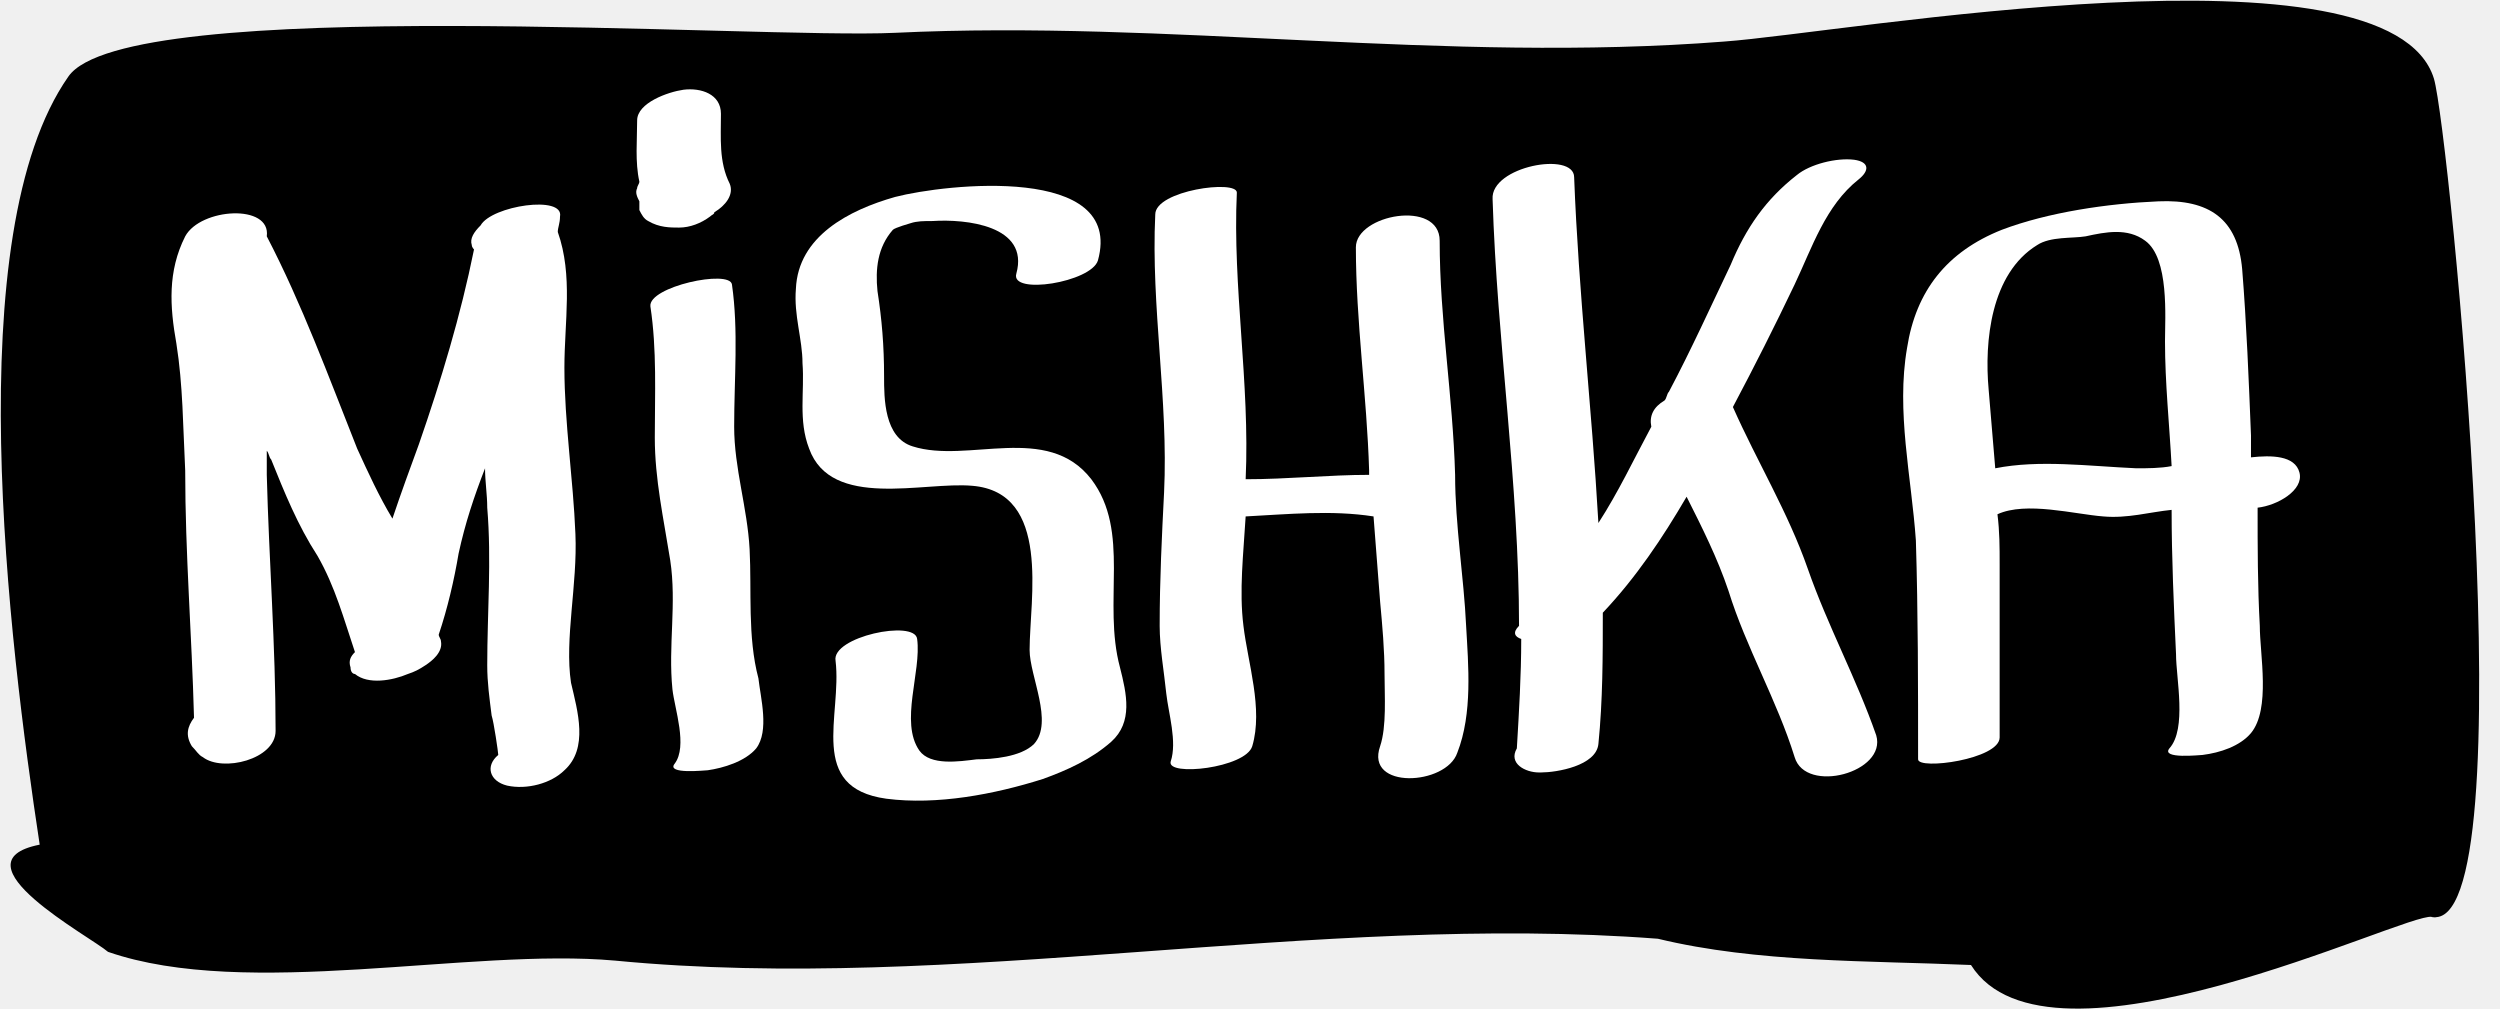
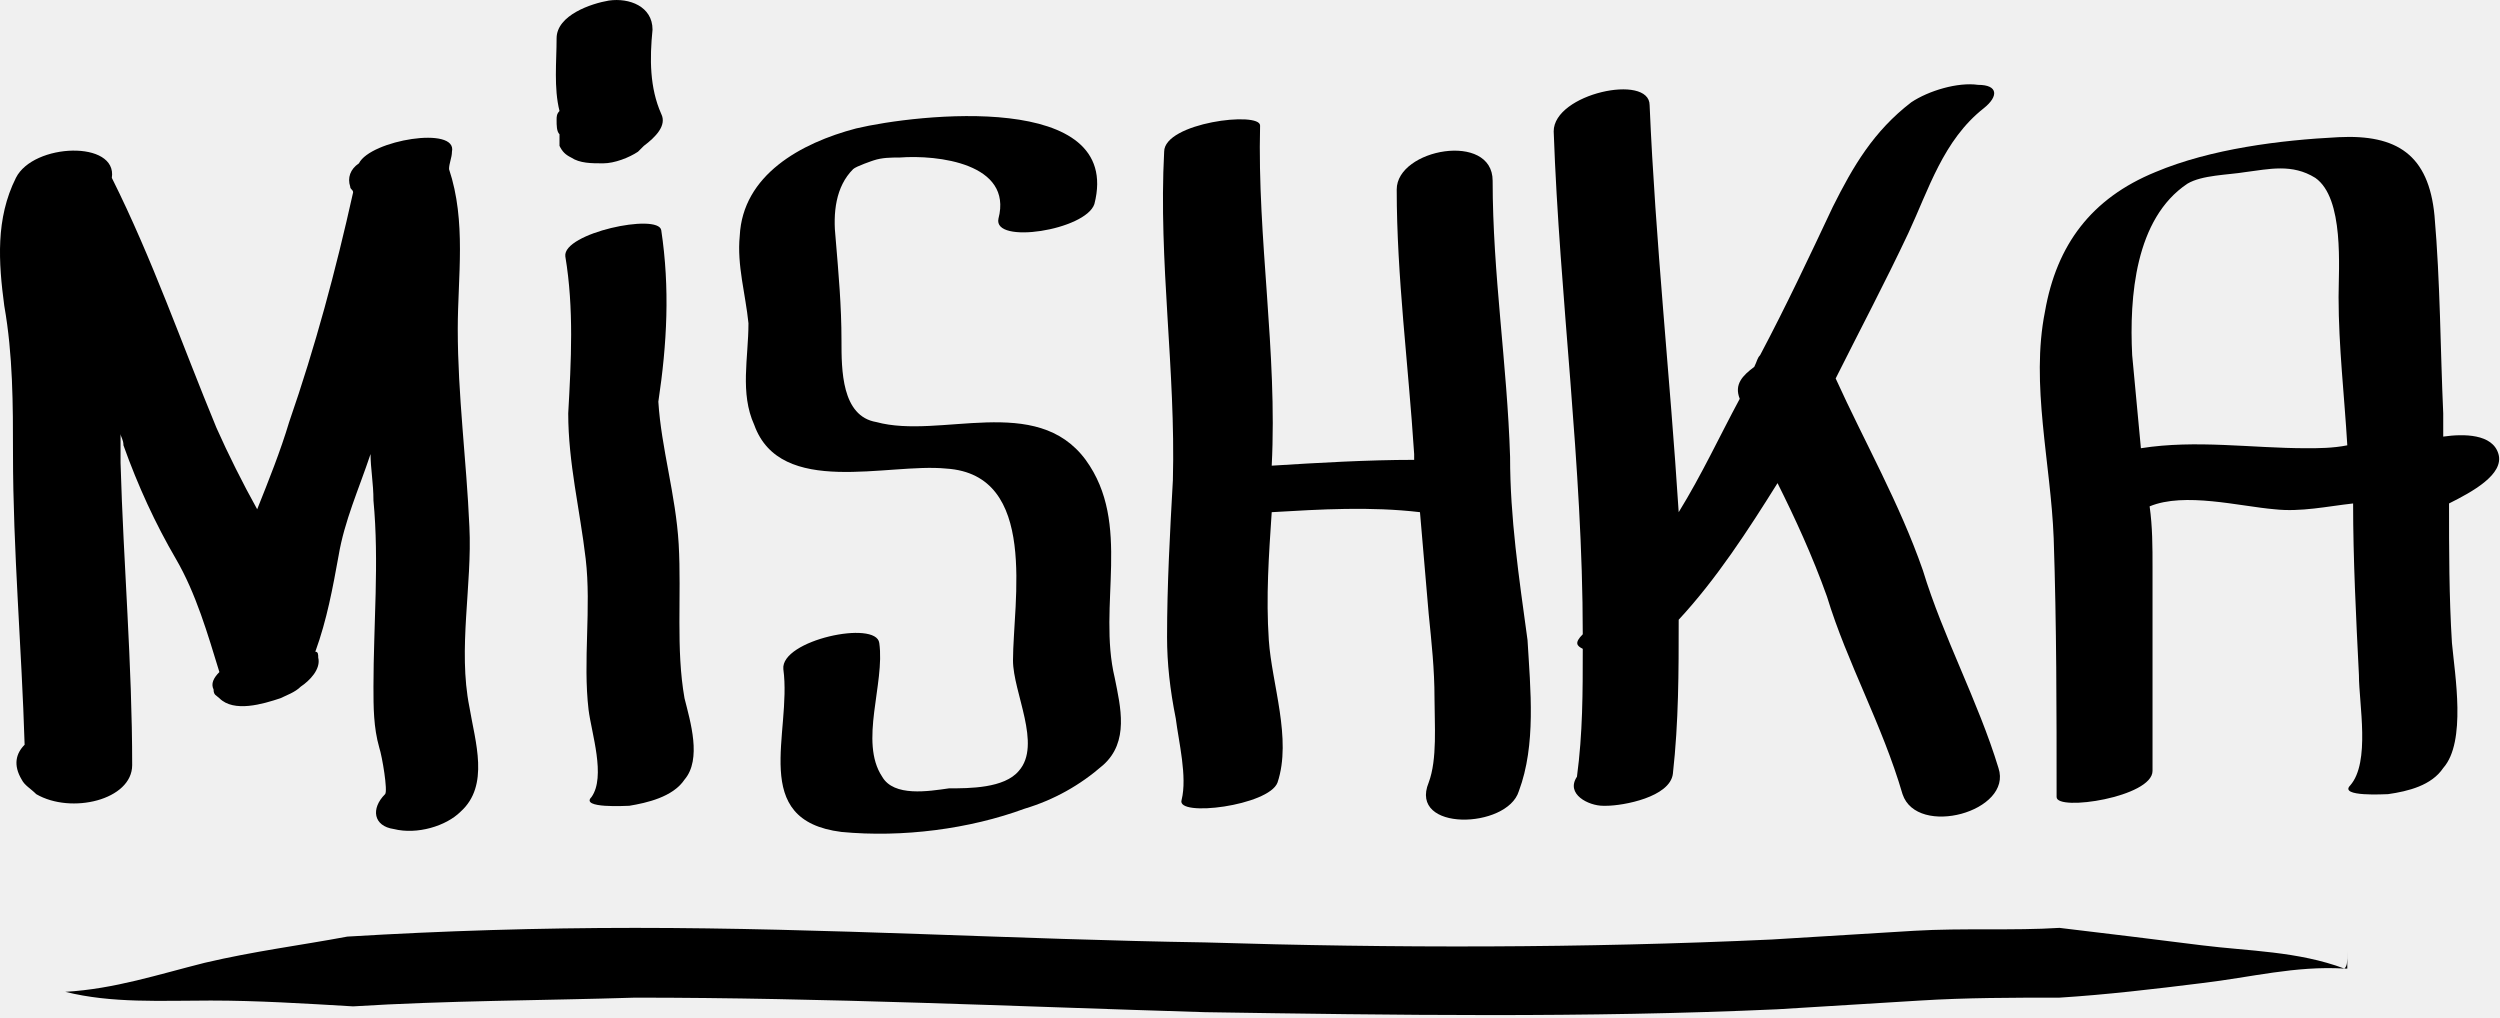
- <svg xmlns="http://www.w3.org/2000/svg" width="114" height="46" viewBox="0 0 114 46" fill="none">
-   <path d="M110.889 41.809C115.312 42.707 111.693 5.987 110.989 3.592C108.979 -2.994 84.147 1.496 78.618 1.895C65.85 2.893 53.283 0.898 40.817 1.496C34.584 1.796 5.731 -0.3 3.117 3.492C-1.91 10.676 0.402 29.236 1.81 38.516C-2.212 39.314 4.122 42.707 4.926 43.405C11.26 45.6 21.414 43.206 28.049 43.804C43.531 45.301 60.019 41.609 75.602 42.807C80.126 43.904 85.253 43.804 89.877 44.004C93.396 49.592 109.682 41.609 110.889 41.809C111.392 41.908 110.788 41.809 110.889 41.809Z" fill="black" />
-   <path d="M26.239 24.348C26.139 21.853 25.737 19.259 25.737 16.764C25.737 14.669 26.139 12.573 25.435 10.578C25.435 10.378 25.536 10.178 25.536 9.879C25.737 8.881 22.419 9.38 21.916 10.278C21.615 10.578 21.414 10.877 21.514 11.176C21.514 11.276 21.615 11.376 21.615 11.376C21.012 14.369 20.107 17.363 19.102 20.256C18.7 21.354 18.297 22.452 17.895 23.649C17.292 22.651 16.789 21.554 16.287 20.456C14.98 17.163 13.773 13.87 12.165 10.777C12.366 9.28 9.149 9.48 8.445 10.777C7.641 12.374 7.741 13.97 8.043 15.666C8.344 17.562 8.344 19.458 8.445 21.454C8.445 25.246 8.747 28.938 8.847 32.729C8.546 33.129 8.445 33.528 8.747 34.026C8.948 34.226 9.048 34.426 9.249 34.525C10.154 35.224 12.567 34.625 12.567 33.328C12.567 29.436 12.265 25.545 12.165 21.653C12.165 21.254 12.165 20.855 12.165 20.556C12.265 20.656 12.265 20.855 12.366 20.955C12.969 22.452 13.572 23.948 14.477 25.345C15.281 26.742 15.683 28.239 16.186 29.736C15.985 29.935 15.884 30.135 15.985 30.434C15.985 30.634 16.086 30.734 16.186 30.734C16.789 31.233 17.895 31.033 18.599 30.734C18.901 30.634 19.102 30.534 19.403 30.334C19.705 30.135 20.207 29.736 20.107 29.237C20.107 29.137 20.006 29.037 20.006 28.938C20.409 27.74 20.71 26.443 20.911 25.246C21.213 23.849 21.615 22.651 22.118 21.354C22.118 21.953 22.218 22.551 22.218 23.15C22.419 25.545 22.218 27.94 22.218 30.334C22.218 31.133 22.319 31.831 22.419 32.63C22.52 32.929 22.721 34.326 22.721 34.426C22.118 34.925 22.319 35.623 23.123 35.823C24.028 36.022 25.134 35.723 25.737 35.124C26.843 34.126 26.34 32.43 26.038 31.133C25.737 29.137 26.34 26.643 26.239 24.348Z" fill="white" />
-   <path d="M34.182 25.046C34.081 23.15 33.478 21.354 33.478 19.458C33.478 17.263 33.679 15.068 33.377 12.972C33.277 12.274 29.557 13.072 29.658 13.97C29.959 15.966 29.859 17.961 29.859 19.957C29.859 21.853 30.261 23.649 30.562 25.545C30.864 27.541 30.462 29.436 30.663 31.432C30.764 32.33 31.367 34.026 30.764 34.825C30.361 35.324 32.171 35.124 32.272 35.124C32.975 35.024 33.981 34.725 34.483 34.126C35.087 33.328 34.684 31.831 34.584 30.933C34.081 29.037 34.282 26.942 34.182 25.046Z" fill="white" />
-   <path d="M49.764 21.853C47.754 19.259 44.135 21.154 41.621 20.356C40.314 19.957 40.314 18.161 40.314 17.163C40.314 15.766 40.214 14.569 40.013 13.272C39.912 12.274 40.013 11.276 40.716 10.478C40.817 10.378 41.521 10.178 41.521 10.178C41.822 10.079 42.124 10.079 42.526 10.079C44.034 9.979 46.949 10.278 46.346 12.473C46.045 13.471 49.764 12.873 50.066 11.875C51.272 7.484 43.129 8.382 40.817 8.981C38.706 9.58 36.393 10.777 36.293 13.172C36.192 14.369 36.594 15.467 36.594 16.564C36.695 17.862 36.393 19.159 36.896 20.456C37.901 23.25 42.124 21.953 44.336 22.152C47.955 22.452 46.95 27.341 46.95 29.636C46.95 30.833 48.055 32.929 47.151 33.927C46.547 34.525 45.24 34.625 44.537 34.625C43.732 34.725 42.425 34.925 41.923 34.226C41.018 32.929 42.023 30.634 41.822 29.137C41.722 28.239 37.901 29.037 38.102 30.135C38.404 32.63 36.795 35.922 40.415 36.421C42.727 36.721 45.341 36.222 47.553 35.523C48.658 35.124 49.764 34.625 50.669 33.827C51.675 32.929 51.373 31.632 51.071 30.434C50.267 27.441 51.574 24.248 49.764 21.853Z" fill="white" />
-   <path d="M66.353 21.653C66.252 18.061 65.649 14.569 65.649 10.977C65.649 9.081 61.828 9.779 61.828 11.276C61.828 14.669 62.331 18.061 62.432 21.454C62.432 21.554 62.432 21.554 62.432 21.653C60.622 21.653 58.712 21.853 56.802 21.853C57.003 17.462 56.199 13.072 56.4 8.781C56.4 8.183 52.68 8.682 52.68 9.779C52.479 13.97 53.283 18.261 53.082 22.452C52.981 24.447 52.881 26.443 52.881 28.538C52.881 29.536 53.082 30.634 53.183 31.632C53.283 32.53 53.685 33.827 53.384 34.725C53.183 35.423 56.802 35.024 57.103 34.026C57.606 32.33 56.902 30.235 56.701 28.538C56.5 26.942 56.701 25.246 56.802 23.549C58.712 23.45 60.723 23.25 62.633 23.549C62.733 24.846 62.834 26.144 62.934 27.441C63.035 28.538 63.135 29.636 63.135 30.734C63.135 31.732 63.236 33.129 62.934 34.026C62.231 36.022 65.95 35.823 66.453 34.326C67.157 32.53 66.956 30.334 66.855 28.538C66.755 26.343 66.353 23.948 66.353 21.653Z" fill="white" />
-   <path d="M82.438 25.944C81.533 23.35 80.126 21.055 79.02 18.56C80.025 16.664 80.93 14.868 81.835 12.972C82.639 11.276 83.242 9.38 84.75 8.183C85.253 7.784 85.253 7.384 84.549 7.285C83.745 7.185 82.538 7.484 81.935 7.983C80.528 9.081 79.623 10.378 78.919 12.074C78.014 13.97 77.11 15.966 76.104 17.862C76.004 17.961 76.004 18.161 75.903 18.261C75.4 18.56 75.2 18.959 75.3 19.458C74.496 20.955 73.792 22.452 72.887 23.849C72.586 18.56 71.982 13.371 71.781 8.083C71.781 6.886 67.961 7.584 68.062 9.081C68.263 15.567 69.268 22.052 69.268 28.538C68.966 28.838 69.067 29.037 69.368 29.137C69.368 30.833 69.268 32.43 69.168 34.126C68.765 34.825 69.57 35.224 70.173 35.224H70.273C70.977 35.224 72.787 34.925 72.887 33.927C73.088 31.931 73.088 29.935 73.088 27.94C74.596 26.343 75.803 24.547 76.909 22.651C77.612 24.048 78.316 25.445 78.819 26.942C79.623 29.536 81.03 31.931 81.835 34.525C82.337 36.222 86.057 35.224 85.555 33.528C84.65 30.933 83.343 28.538 82.438 25.944Z" fill="white" />
-   <path d="M104.857 21.554C104.656 20.755 103.55 20.755 102.645 20.855C102.645 20.556 102.645 20.256 102.645 19.857C102.545 17.363 102.444 14.768 102.243 12.274C102.042 9.979 100.735 9.081 98.423 9.181C96.111 9.28 93.396 9.679 91.285 10.478C88.772 11.476 87.364 13.272 86.962 15.866C86.459 18.76 87.163 21.753 87.364 24.647C87.465 27.94 87.465 31.332 87.465 34.625C87.465 35.124 91.184 34.625 91.184 33.627C91.184 31.033 91.184 28.339 91.184 25.744C91.184 24.946 91.184 24.248 91.084 23.45C92.391 22.851 94.603 23.45 95.909 23.549C97.015 23.649 98.021 23.35 99.026 23.25C99.026 25.445 99.126 27.64 99.227 29.836C99.227 30.933 99.73 33.228 98.925 34.126C98.523 34.625 100.333 34.426 100.433 34.426C101.238 34.326 102.143 34.026 102.645 33.428C103.55 32.33 103.047 29.836 103.047 28.538C102.947 26.742 102.947 24.946 102.947 23.15C103.852 23.05 105.058 22.352 104.857 21.554ZM90.983 21.354C90.883 20.157 90.782 18.959 90.682 17.762C90.481 15.567 90.782 12.473 92.893 11.176C93.497 10.777 94.502 10.877 95.105 10.777C96.01 10.578 97.015 10.378 97.82 10.977C98.925 11.775 98.724 14.469 98.724 15.567C98.724 17.462 98.925 19.358 99.026 21.254C98.523 21.354 97.92 21.354 97.417 21.354C95.206 21.254 92.994 20.955 90.983 21.354Z" fill="white" />
-   <path d="M30.965 10.378C31.467 10.378 31.97 10.178 32.372 9.879C32.473 9.779 32.573 9.779 32.573 9.679C33.076 9.38 33.478 8.881 33.277 8.382C32.774 7.384 32.875 6.287 32.875 5.189C32.875 4.291 31.97 3.992 31.166 4.092C30.462 4.191 29.054 4.69 29.054 5.489C29.054 6.387 28.954 7.384 29.155 8.282C29.155 8.382 29.054 8.482 29.054 8.582C28.954 8.781 29.054 8.981 29.155 9.181V9.28C29.155 9.38 29.155 9.48 29.155 9.58C29.256 9.779 29.356 9.979 29.557 10.079C30.06 10.378 30.562 10.378 30.965 10.378Z" fill="white" />
+ <svg xmlns="http://www.w3.org/2000/svg" width="86" height="35" viewBox="0 0 86 35" fill="none">
+   <path d="M4.547 26.319C4.547 22.819 4.247 19.419 4.147 15.919C4.147 15.619 4.147 15.219 4.147 14.919C4.147 15.019 4.247 15.119 4.247 15.319C4.747 16.719 5.347 18.019 6.047 19.219C6.747 20.419 7.147 21.819 7.547 23.119C7.347 23.319 7.247 23.519 7.347 23.719C7.347 23.919 7.447 23.919 7.547 24.019C8.047 24.519 9.047 24.219 9.647 24.019C9.847 23.919 10.147 23.819 10.347 23.619C10.647 23.419 11.047 23.019 10.947 22.619C10.947 22.519 10.947 22.419 10.847 22.419C11.247 21.319 11.447 20.219 11.647 19.119C11.847 17.919 12.347 16.819 12.747 15.619C12.747 16.119 12.847 16.619 12.847 17.219C13.047 19.319 12.847 21.519 12.847 23.619C12.847 24.319 12.847 25.019 13.047 25.719C13.147 26.019 13.347 27.219 13.247 27.319C12.747 27.819 12.847 28.419 13.547 28.519C14.347 28.719 15.347 28.419 15.847 27.919C16.847 27.019 16.347 25.519 16.147 24.319C15.747 22.319 16.247 20.119 16.147 18.119C16.047 15.819 15.747 13.619 15.747 11.319C15.747 9.519 16.047 7.619 15.447 5.819C15.447 5.619 15.547 5.419 15.547 5.219C15.747 4.319 12.747 4.819 12.347 5.619C12.047 5.819 11.947 6.119 12.047 6.419C12.047 6.519 12.147 6.519 12.147 6.619C11.547 9.319 10.847 11.919 9.947 14.519C9.647 15.519 9.247 16.519 8.847 17.519C8.347 16.619 7.847 15.619 7.447 14.719C6.247 11.819 5.247 8.919 3.847 6.119C4.047 4.819 1.147 4.919 0.547 6.119C-0.153 7.519 -0.053 9.019 0.147 10.519C0.447 12.219 0.447 13.919 0.447 15.619C0.447 18.919 0.747 22.319 0.847 25.619C0.547 25.919 0.447 26.319 0.747 26.819C0.847 27.019 1.047 27.119 1.247 27.319C2.447 28.019 4.547 27.519 4.547 26.319Z" fill="black" />
+   <path d="M22.747 7.919C22.647 7.319 19.347 8.019 19.447 8.819C19.747 10.619 19.647 12.419 19.547 14.219C19.547 15.919 19.947 17.519 20.147 19.219C20.347 20.919 20.047 22.719 20.247 24.419C20.347 25.219 20.847 26.719 20.347 27.419C19.947 27.819 21.547 27.719 21.647 27.719C22.247 27.619 23.147 27.419 23.547 26.819C24.147 26.119 23.747 24.819 23.547 24.019C23.247 22.319 23.447 20.519 23.347 18.719C23.247 17.019 22.747 15.419 22.647 13.819C22.947 11.819 23.047 9.919 22.747 7.919Z" fill="black" />
+   <path d="M25.947 14.619C26.847 17.119 30.547 15.919 32.547 16.119C35.747 16.319 34.847 20.719 34.847 22.719C34.847 23.819 35.847 25.619 35.047 26.519C34.547 27.119 33.347 27.119 32.647 27.119C31.947 27.219 30.747 27.419 30.347 26.719C29.547 25.519 30.447 23.519 30.247 22.119C30.147 21.319 26.847 22.019 26.947 23.019C27.247 25.219 25.747 28.219 28.947 28.619C31.047 28.819 33.347 28.519 35.247 27.819C36.247 27.519 37.147 27.019 37.947 26.319C38.847 25.519 38.547 24.319 38.347 23.319C37.747 20.819 38.947 18.019 37.347 15.819C35.647 13.519 32.347 15.119 30.147 14.519C28.947 14.319 28.947 12.719 28.947 11.719C28.947 10.519 28.847 9.419 28.747 8.219C28.647 7.319 28.747 6.419 29.347 5.819C29.447 5.719 30.047 5.519 30.047 5.519C30.347 5.419 30.647 5.419 30.947 5.419C32.247 5.319 34.847 5.619 34.347 7.519C34.147 8.419 37.347 7.919 37.647 7.019C38.647 3.119 31.547 3.919 29.447 4.419C27.547 4.919 25.547 6.019 25.447 8.119C25.347 9.119 25.647 10.119 25.747 11.119C25.747 12.319 25.447 13.519 25.947 14.619Z" fill="black" />
+   <path d="M40.347 16.519C40.247 18.319 40.147 20.119 40.147 21.919C40.147 22.819 40.247 23.719 40.447 24.719C40.547 25.519 40.847 26.719 40.647 27.519C40.447 28.119 43.647 27.719 43.947 26.919C44.447 25.419 43.747 23.519 43.647 22.019C43.547 20.519 43.647 19.119 43.747 17.619C45.447 17.519 47.147 17.419 48.847 17.619C48.947 18.819 49.047 19.919 49.147 21.119C49.247 22.119 49.347 23.019 49.347 24.019C49.347 24.919 49.447 26.119 49.147 26.919C48.447 28.619 51.847 28.519 52.247 27.219C52.847 25.619 52.647 23.719 52.547 22.019C52.247 19.819 51.947 17.819 51.947 15.719C51.847 12.519 51.347 9.419 51.347 6.219C51.347 4.519 48.047 5.119 48.047 6.519C48.047 9.519 48.447 12.519 48.647 15.619C48.647 15.719 48.647 15.719 48.647 15.819C47.047 15.819 45.347 15.919 43.747 16.019C43.947 12.119 43.247 8.219 43.347 4.319C43.347 3.819 40.047 4.219 40.047 5.219C39.847 9.019 40.447 12.719 40.347 16.519Z" fill="black" />
+   <path d="M54.447 21.819C54.147 22.119 54.247 22.219 54.447 22.319C54.447 23.819 54.447 25.219 54.247 26.719C53.847 27.319 54.647 27.719 55.147 27.719H55.247C55.847 27.719 57.447 27.419 57.547 26.619C57.747 24.819 57.747 23.119 57.747 21.319C59.047 19.919 60.147 18.219 61.147 16.619C61.747 17.819 62.347 19.119 62.847 20.519C63.547 22.819 64.747 24.919 65.447 27.319C65.947 28.819 69.247 27.919 68.747 26.419C68.047 24.119 66.847 21.919 66.147 19.619C65.347 17.319 64.147 15.219 63.147 13.019C63.947 11.419 64.847 9.719 65.647 8.019C66.347 6.519 66.847 4.819 68.247 3.719C68.747 3.319 68.747 2.919 68.047 2.919C67.347 2.819 66.347 3.119 65.747 3.519C64.447 4.519 63.747 5.719 63.047 7.119C62.247 8.819 61.447 10.519 60.547 12.219C60.447 12.319 60.447 12.419 60.347 12.619C59.947 12.919 59.647 13.219 59.847 13.719C59.147 15.019 58.547 16.319 57.747 17.619C57.447 12.919 56.947 8.319 56.747 3.619C56.747 2.519 53.447 3.219 53.447 4.519C53.647 10.219 54.447 16.019 54.447 21.819Z" fill="black" />
+   <path d="M85.947 15.619C85.747 14.919 84.747 14.919 84.047 15.019C84.047 14.719 84.047 14.419 84.047 14.219C83.947 12.019 83.947 9.719 83.747 7.419C83.547 5.319 82.447 4.619 80.447 4.719C78.447 4.819 76.047 5.119 74.147 5.919C71.947 6.819 70.747 8.419 70.347 10.719C69.847 13.219 70.547 15.919 70.647 18.519C70.747 21.519 70.747 24.419 70.747 27.419C70.747 27.919 74.047 27.419 74.047 26.519C74.047 24.219 74.047 21.819 74.047 19.519C74.047 18.819 74.047 18.119 73.947 17.419C75.147 16.919 77.047 17.419 78.247 17.519C79.147 17.619 80.047 17.419 80.947 17.319C80.947 19.219 81.047 21.219 81.147 23.219C81.147 24.219 81.547 26.219 80.847 27.019C80.447 27.419 82.047 27.319 82.147 27.319C82.847 27.219 83.647 27.019 84.047 26.419C84.847 25.519 84.447 23.219 84.347 22.119C84.247 20.519 84.247 18.919 84.247 17.319C85.047 16.919 86.147 16.319 85.947 15.619ZM79.347 15.419C77.447 15.419 75.547 15.119 73.647 15.419C73.547 14.319 73.447 13.319 73.347 12.219C73.247 10.219 73.447 7.519 75.247 6.319C75.747 6.019 76.647 6.019 77.247 5.919C78.047 5.819 78.847 5.619 79.647 6.119C80.647 6.819 80.447 9.219 80.447 10.219C80.447 11.919 80.647 13.619 80.747 15.319C80.247 15.419 79.747 15.419 79.347 15.419Z" fill="black" />
+   <path d="M19.147 4.119C19.147 4.319 19.147 4.519 19.247 4.619V4.719C19.247 4.819 19.247 4.919 19.247 5.019C19.347 5.219 19.447 5.319 19.647 5.419C19.947 5.619 20.347 5.619 20.747 5.619C21.147 5.619 21.647 5.419 21.947 5.219C22.047 5.119 22.047 5.119 22.147 5.019C22.547 4.719 22.947 4.319 22.747 3.919C22.347 3.019 22.347 2.019 22.447 1.019C22.447 0.219 21.647 -0.081 20.947 0.019C20.347 0.119 19.147 0.519 19.147 1.319C19.147 2.119 19.047 3.019 19.247 3.819C19.147 3.919 19.147 4.019 19.147 4.119Z" fill="black" />
+   <path d="M80.647 33.319C79.047 32.719 77.347 32.719 75.747 32.519C74.147 32.319 72.547 32.119 70.847 31.919C69.247 32.019 67.547 31.919 65.847 32.019L60.947 32.319C54.447 32.619 47.947 32.619 41.447 32.419C34.947 32.319 28.447 31.919 21.847 31.919C18.547 31.919 15.247 32.019 11.947 32.219C10.347 32.519 8.747 32.719 7.047 33.119C5.447 33.519 3.947 34.019 2.247 34.119C3.847 34.519 5.547 34.419 7.247 34.419C8.847 34.419 10.447 34.519 12.147 34.619C15.347 34.419 18.647 34.419 21.847 34.319C28.347 34.319 34.847 34.619 41.447 34.819C47.947 34.919 54.547 35.019 61.147 34.719L66.047 34.419C67.647 34.319 69.247 34.319 70.847 34.319C72.447 34.219 74.147 34.019 75.747 33.819C77.447 33.619 78.947 33.219 80.647 33.319H80.747V33.219C80.747 33.019 80.747 32.919 80.747 32.719C80.747 33.119 80.747 33.219 80.647 33.319Z" fill="black" />
</svg>
